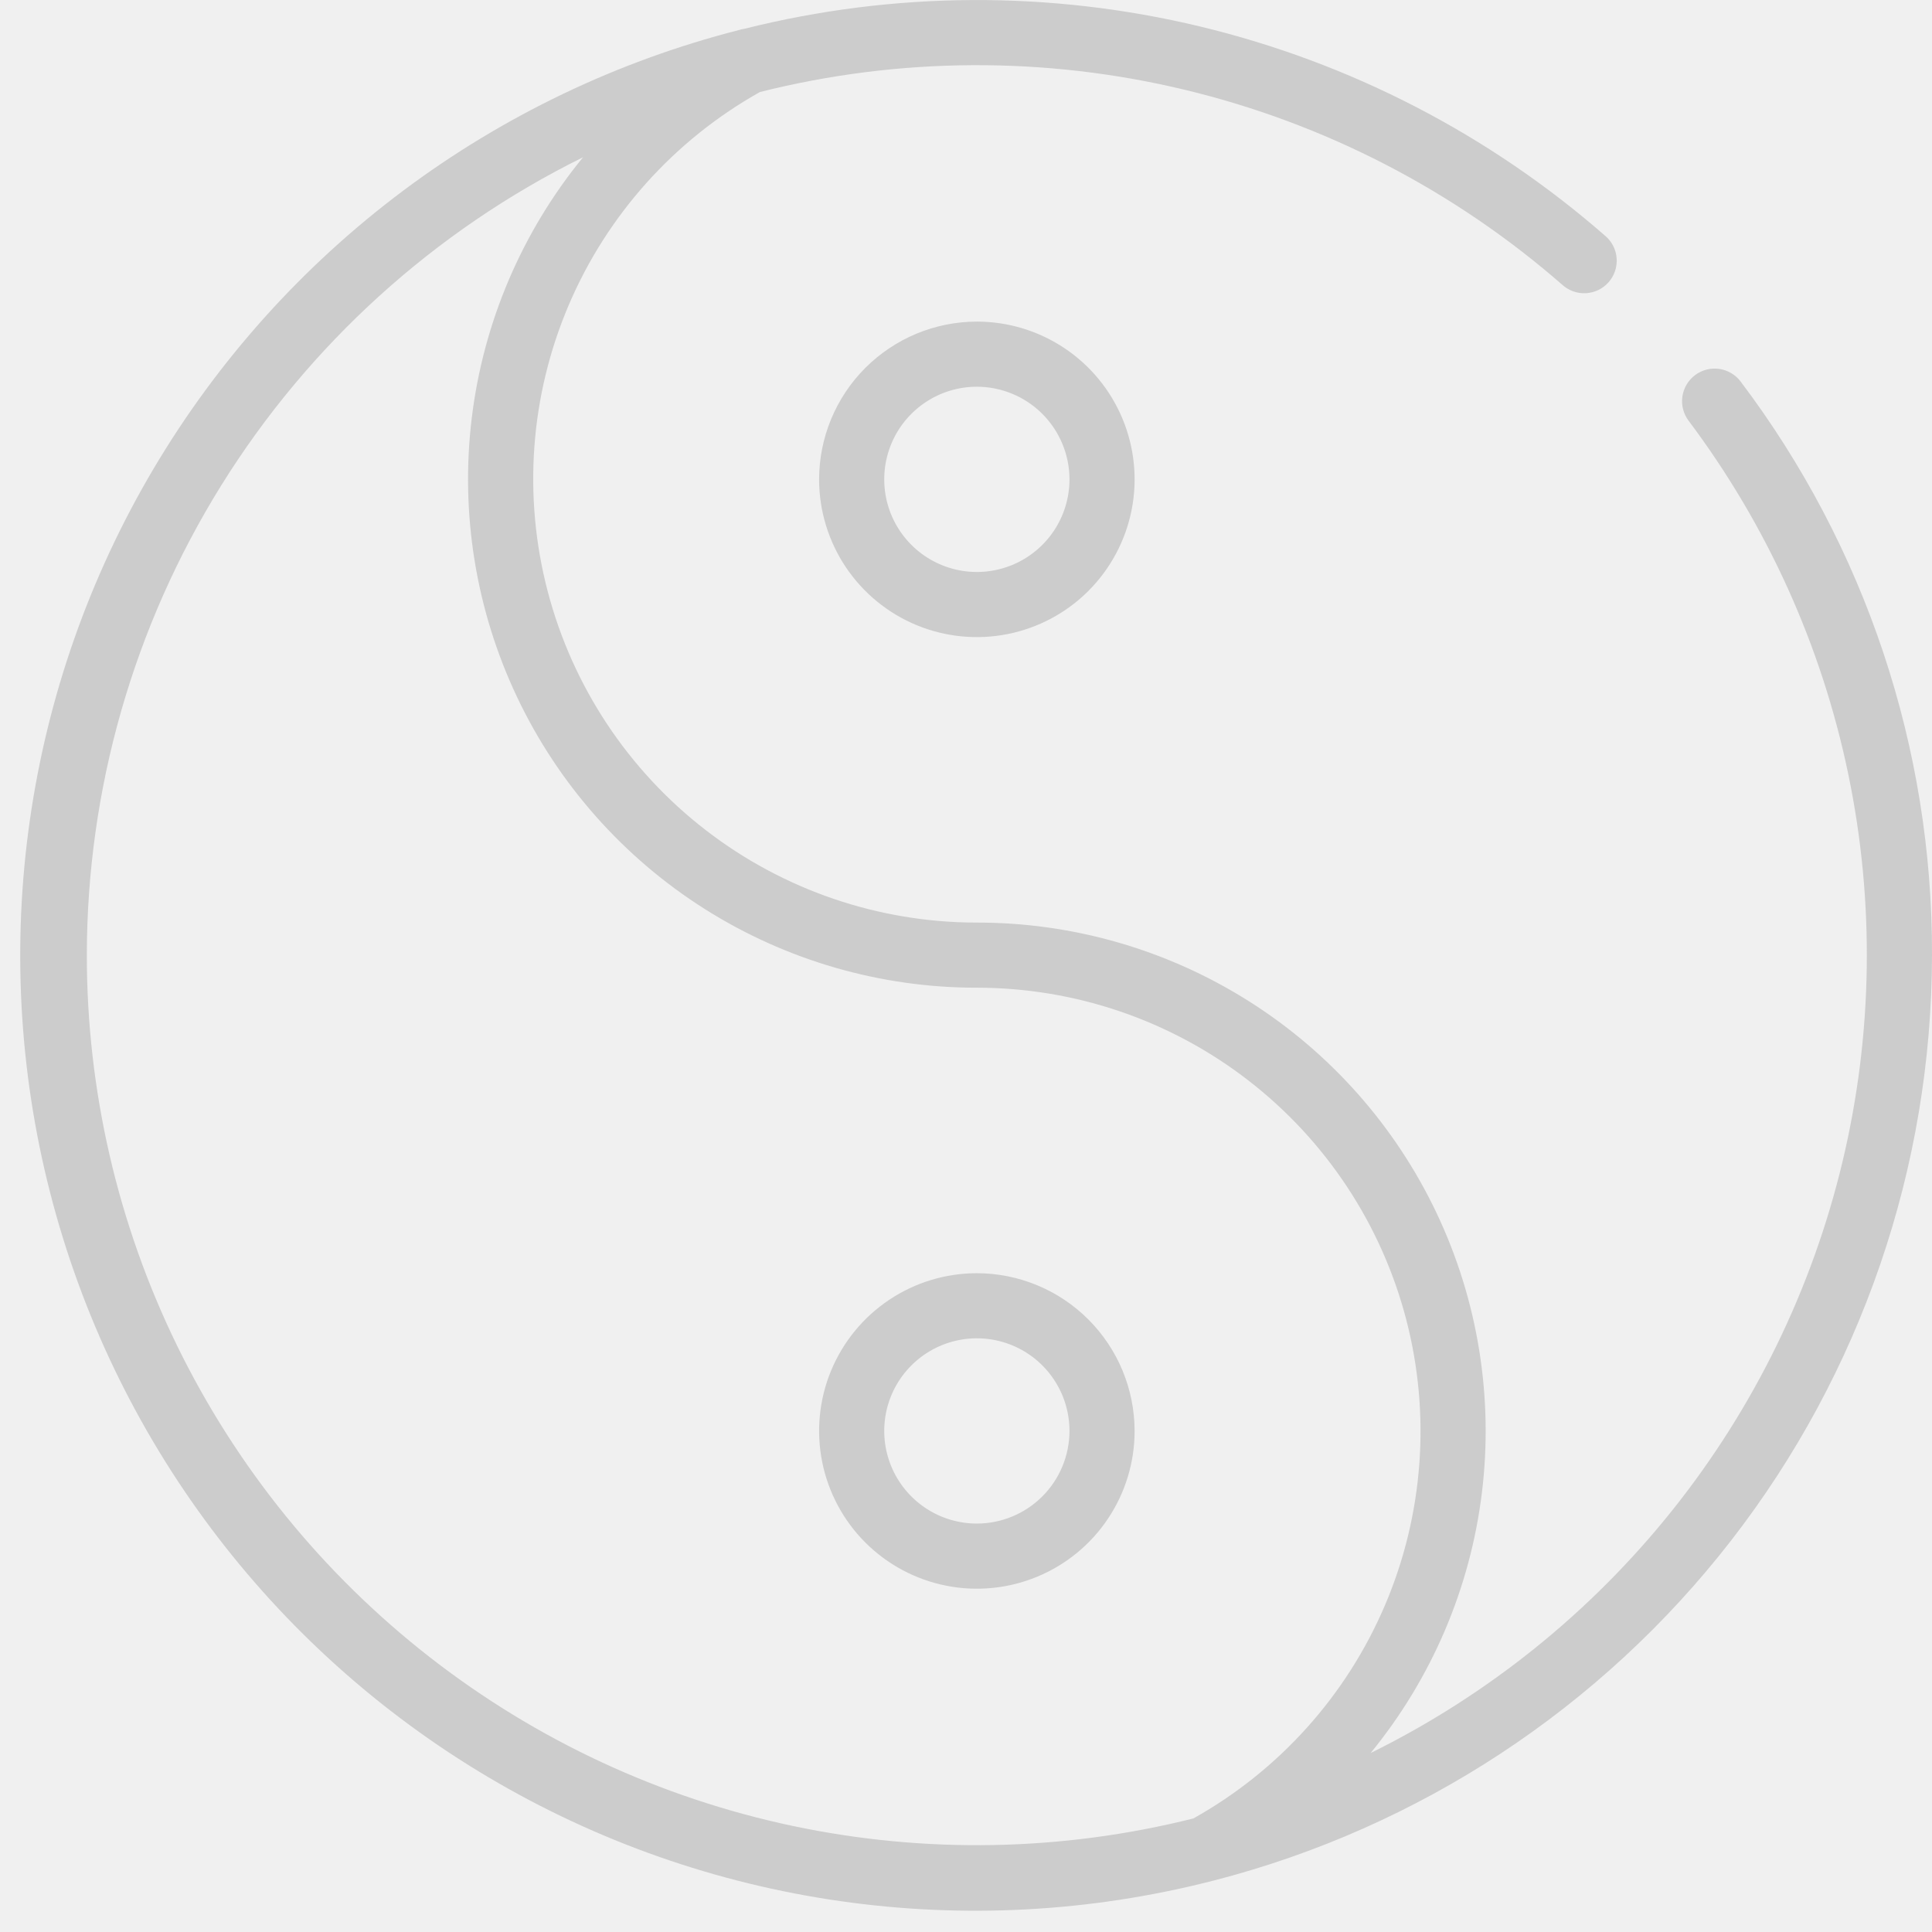
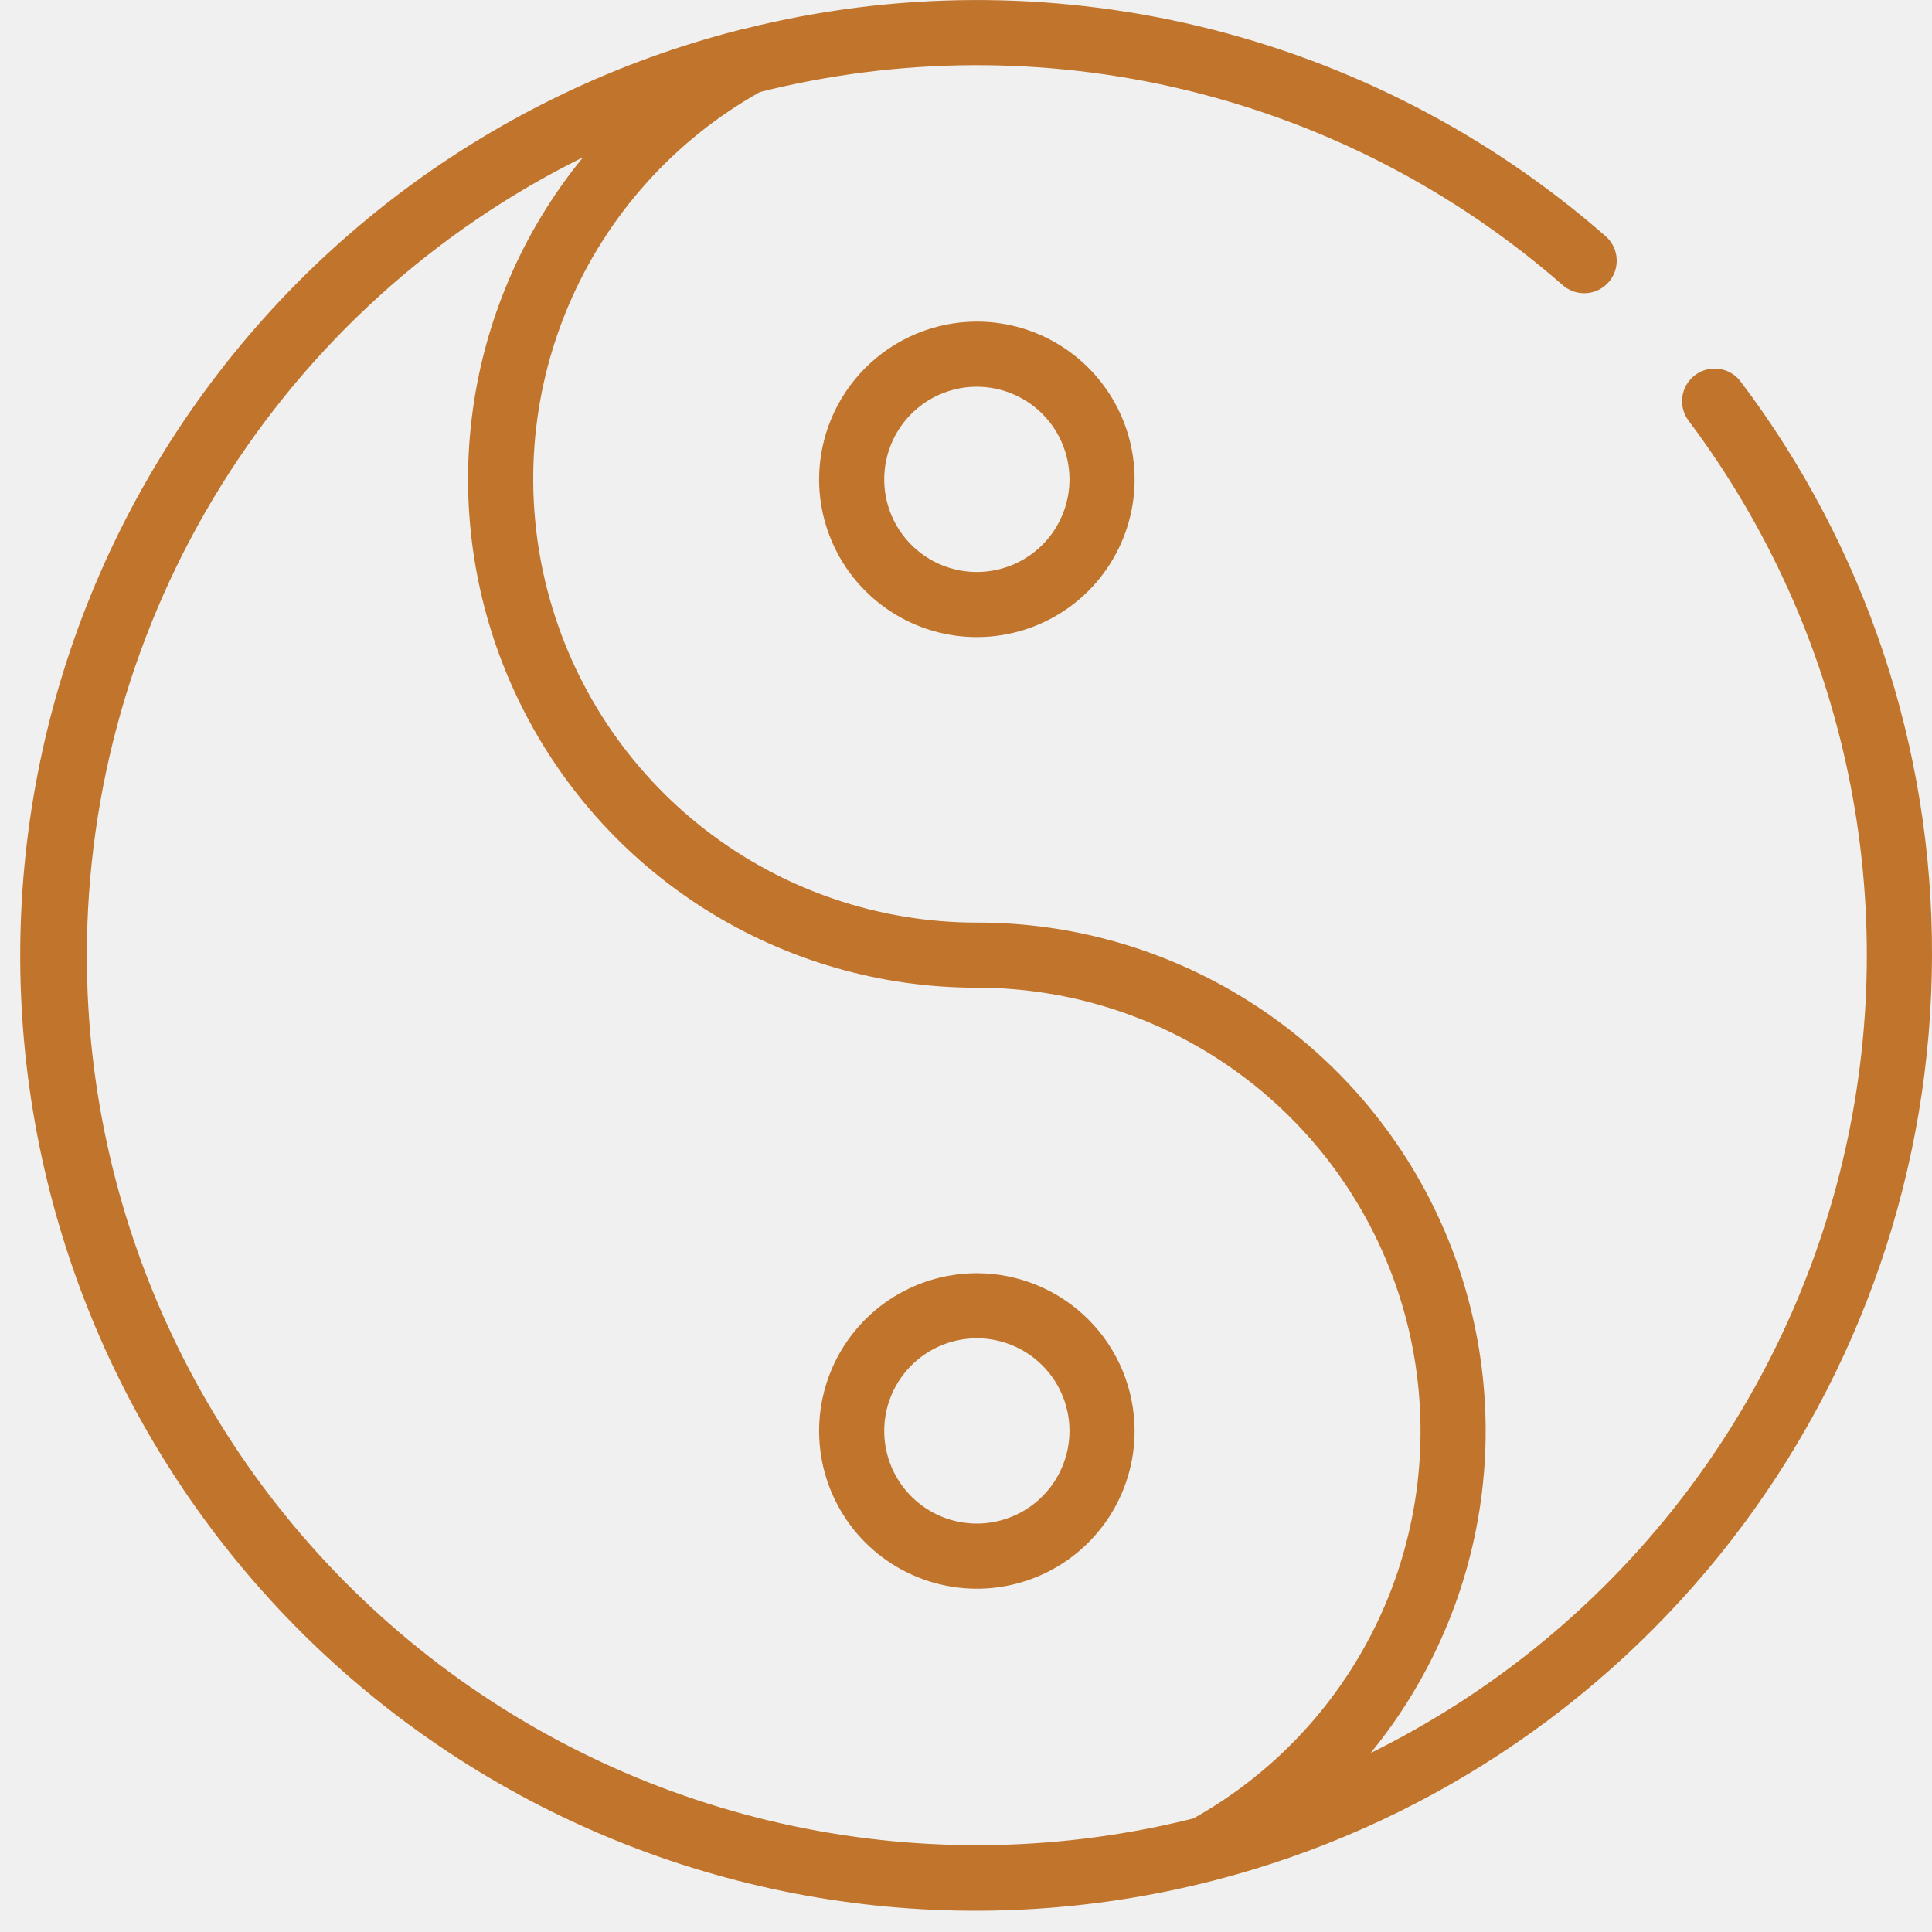
- <svg xmlns="http://www.w3.org/2000/svg" width="89" height="89" viewBox="0 0 89 89" fill="#fff">
-   <path d="M78.086 17.28C77.768 17.519 77.558 17.874 77.501 18.268C77.445 18.662 77.547 19.062 77.786 19.38C81.404 24.198 83.915 29.754 85.141 35.652C86.367 41.551 86.277 47.647 84.879 53.508C83.48 59.368 80.807 64.847 77.05 69.557C73.293 74.266 68.543 78.09 63.14 80.755C65.95 77.323 67.728 73.164 68.266 68.761C68.804 64.358 68.081 59.893 66.18 55.885C64.28 51.877 61.281 48.491 57.531 46.122C53.781 43.752 49.436 42.496 45 42.5C40.479 42.5 36.086 41.002 32.508 38.238C28.93 35.475 26.369 31.603 25.227 27.229C24.084 22.855 24.424 18.225 26.194 14.065C27.964 9.905 31.064 6.449 35.007 4.239C41.427 2.626 48.142 2.59 54.578 4.136C61.014 5.682 66.98 8.764 71.966 13.117C72.114 13.252 72.287 13.355 72.475 13.422C72.663 13.489 72.863 13.518 73.062 13.506C73.261 13.495 73.457 13.444 73.636 13.356C73.815 13.269 73.975 13.146 74.107 12.996C74.238 12.845 74.338 12.67 74.401 12.48C74.464 12.291 74.488 12.091 74.472 11.892C74.457 11.693 74.402 11.498 74.31 11.321C74.219 11.143 74.092 10.986 73.939 10.858C68.59 6.186 62.188 2.88 55.283 1.22C48.377 -0.44 41.172 -0.403 34.284 1.328C34.197 1.34 34.111 1.359 34.027 1.387C28.429 2.819 23.168 5.341 18.544 8.806C13.92 12.272 10.024 16.615 7.078 21.586C1.129 31.627 -0.588 43.619 2.305 54.925C5.198 66.231 12.464 75.925 22.504 81.874C32.545 87.823 44.537 89.54 55.843 86.647C55.867 86.641 55.89 86.637 55.913 86.63C65.372 84.195 73.754 78.686 79.743 70.97C85.732 63.254 88.988 53.767 89 44C89.028 34.466 85.933 25.186 80.186 17.578C79.947 17.26 79.592 17.05 79.198 16.994C78.804 16.938 78.404 17.041 78.086 17.28ZM4 44C4.008 36.352 6.152 28.859 10.19 22.364C14.229 15.87 20.002 10.633 26.858 7.245C24.049 10.677 22.272 14.837 21.734 19.24C21.197 23.642 21.92 28.107 23.821 32.115C25.721 36.122 28.721 39.508 32.47 41.878C36.22 44.247 40.565 45.503 45 45.5C49.523 45.499 53.918 46.998 57.497 49.764C61.076 52.529 63.637 56.403 64.778 60.78C65.918 65.156 65.575 69.788 63.8 73.948C62.026 78.108 58.922 81.562 54.974 83.769C48.928 85.285 42.616 85.403 36.517 84.114C30.419 82.824 24.695 80.161 19.78 76.326C14.866 72.492 10.89 67.588 8.156 61.986C5.421 56.385 4 50.233 4 44Z" fill="#ccc" />
-   <path d="M37.733 22.082C37.733 23.519 38.16 24.924 38.958 26.119C39.757 27.314 40.892 28.246 42.219 28.796C43.547 29.346 45.008 29.49 46.418 29.209C47.828 28.929 49.123 28.237 50.139 27.221C51.155 26.204 51.847 24.909 52.128 23.5C52.408 22.09 52.264 20.629 51.714 19.301C51.164 17.973 50.233 16.838 49.038 16.04C47.843 15.241 46.438 14.815 45 14.815C43.074 14.817 41.227 15.584 39.864 16.946C38.502 18.308 37.736 20.155 37.733 22.082ZM49.267 22.082C49.267 22.926 49.017 23.751 48.548 24.453C48.079 25.154 47.413 25.701 46.633 26.024C45.854 26.347 44.996 26.432 44.168 26.267C43.34 26.102 42.58 25.696 41.983 25.099C41.386 24.503 40.98 23.742 40.815 22.915C40.651 22.087 40.735 21.229 41.058 20.449C41.381 19.669 41.928 19.003 42.63 18.534C43.331 18.065 44.157 17.815 45 17.815C46.132 17.816 47.217 18.266 48.017 19.066C48.816 19.866 49.266 20.951 49.267 22.082Z" fill="#ccc" />
-   <path d="M45 58.652C43.563 58.652 42.158 59.078 40.963 59.877C39.768 60.675 38.837 61.81 38.286 63.138C37.736 64.466 37.593 65.927 37.873 67.337C38.154 68.747 38.846 70.042 39.862 71.058C40.879 72.074 42.174 72.766 43.583 73.046C44.993 73.327 46.454 73.183 47.782 72.632C49.11 72.082 50.245 71.151 51.043 69.956C51.842 68.76 52.268 67.355 52.267 65.918C52.265 63.992 51.499 62.145 50.136 60.782C48.774 59.42 46.927 58.654 45 58.652ZM45 70.185C44.157 70.185 43.331 69.935 42.63 69.466C41.928 68.997 41.381 68.331 41.058 67.551C40.735 66.771 40.651 65.913 40.815 65.085C40.98 64.258 41.386 63.498 41.983 62.901C42.58 62.304 43.34 61.898 44.168 61.733C44.996 61.568 45.854 61.653 46.633 61.976C47.413 62.299 48.079 62.846 48.548 63.547C49.017 64.249 49.267 65.074 49.267 65.918C49.266 67.049 48.816 68.134 48.016 68.934C47.216 69.734 46.132 70.184 45 70.185Z" fill="#ccc" />
+ <svg xmlns="http://www.w3.org/2000/svg" width="89" height="89" viewBox="0 0 89 89" fill="none">
+   <path d="M78.086 17.28C77.768 17.519 77.558 17.874 77.501 18.268C77.445 18.662 77.547 19.062 77.786 19.38C81.404 24.198 83.915 29.754 85.141 35.652C86.367 41.551 86.277 47.647 84.879 53.508C83.48 59.368 80.807 64.847 77.05 69.557C73.293 74.266 68.543 78.09 63.14 80.755C65.95 77.323 67.728 73.164 68.266 68.761C68.804 64.358 68.081 59.893 66.18 55.885C64.28 51.877 61.281 48.491 57.531 46.122C53.781 43.752 49.436 42.496 45 42.5C40.479 42.5 36.086 41.002 32.508 38.238C28.93 35.475 26.369 31.603 25.227 27.229C24.084 22.855 24.424 18.225 26.194 14.065C27.964 9.905 31.064 6.449 35.007 4.239C41.427 2.626 48.142 2.59 54.578 4.136C61.014 5.682 66.98 8.764 71.966 13.117C72.114 13.252 72.287 13.355 72.475 13.422C72.663 13.489 72.863 13.518 73.062 13.506C73.261 13.495 73.457 13.444 73.636 13.356C73.815 13.269 73.975 13.146 74.107 12.996C74.238 12.845 74.338 12.67 74.401 12.48C74.464 12.291 74.488 12.091 74.472 11.892C74.457 11.693 74.402 11.498 74.31 11.321C74.219 11.143 74.092 10.986 73.939 10.858C68.59 6.186 62.188 2.88 55.283 1.22C48.377 -0.44 41.172 -0.403 34.284 1.328C34.197 1.34 34.111 1.359 34.027 1.387C28.429 2.819 23.168 5.341 18.544 8.806C13.92 12.272 10.024 16.615 7.078 21.586C1.129 31.627 -0.588 43.619 2.305 54.925C5.198 66.231 12.464 75.925 22.504 81.874C32.545 87.823 44.537 89.54 55.843 86.647C55.867 86.641 55.89 86.637 55.913 86.63C65.372 84.195 73.754 78.686 79.743 70.97C85.732 63.254 88.988 53.767 89 44C89.028 34.466 85.933 25.186 80.186 17.578C79.947 17.26 79.592 17.05 79.198 16.994C78.804 16.938 78.404 17.041 78.086 17.28ZM4 44C4.008 36.352 6.152 28.859 10.19 22.364C14.229 15.87 20.002 10.633 26.858 7.245C24.049 10.677 22.272 14.837 21.734 19.24C21.197 23.642 21.92 28.107 23.821 32.115C25.721 36.122 28.721 39.508 32.47 41.878C36.22 44.247 40.565 45.503 45 45.5C49.523 45.499 53.918 46.998 57.497 49.764C61.076 52.529 63.637 56.403 64.778 60.78C65.918 65.156 65.575 69.788 63.8 73.948C62.026 78.108 58.922 81.562 54.974 83.769C48.928 85.285 42.616 85.403 36.517 84.114C30.419 82.824 24.695 80.161 19.78 76.326C14.866 72.492 10.89 67.588 8.156 61.986C5.421 56.385 4 50.233 4 44Z" fill="#C1752C" />
+   <path d="M37.733 22.082C37.733 23.519 38.16 24.924 38.958 26.119C39.757 27.314 40.892 28.246 42.219 28.796C43.547 29.346 45.008 29.49 46.418 29.209C47.828 28.929 49.123 28.237 50.139 27.221C51.155 26.204 51.847 24.909 52.128 23.5C52.408 22.09 52.264 20.629 51.714 19.301C51.164 17.973 50.233 16.838 49.038 16.04C47.843 15.241 46.438 14.815 45 14.815C43.074 14.817 41.227 15.584 39.864 16.946C38.502 18.308 37.736 20.155 37.733 22.082ZM49.267 22.082C49.267 22.926 49.017 23.751 48.548 24.453C48.079 25.154 47.413 25.701 46.633 26.024C45.854 26.347 44.996 26.432 44.168 26.267C43.34 26.102 42.58 25.696 41.983 25.099C41.386 24.503 40.98 23.742 40.815 22.915C40.651 22.087 40.735 21.229 41.058 20.449C41.381 19.669 41.928 19.003 42.63 18.534C43.331 18.065 44.157 17.815 45 17.815C46.132 17.816 47.217 18.266 48.017 19.066C48.816 19.866 49.266 20.951 49.267 22.082Z" fill="#C1752C" />
+   <path d="M45 58.652C43.563 58.652 42.158 59.078 40.963 59.877C39.768 60.675 38.837 61.81 38.286 63.138C37.736 64.466 37.593 65.927 37.873 67.337C38.154 68.747 38.846 70.042 39.862 71.058C40.879 72.074 42.174 72.766 43.583 73.046C44.993 73.327 46.454 73.183 47.782 72.632C49.11 72.082 50.245 71.151 51.043 69.956C51.842 68.76 52.268 67.355 52.267 65.918C52.265 63.992 51.499 62.145 50.136 60.782C48.774 59.42 46.927 58.654 45 58.652ZM45 70.185C44.157 70.185 43.331 69.935 42.63 69.466C41.928 68.997 41.381 68.331 41.058 67.551C40.735 66.771 40.651 65.913 40.815 65.085C40.98 64.258 41.386 63.498 41.983 62.901C42.58 62.304 43.34 61.898 44.168 61.733C44.996 61.568 45.854 61.653 46.633 61.976C47.413 62.299 48.079 62.846 48.548 63.547C49.017 64.249 49.267 65.074 49.267 65.918C49.266 67.049 48.816 68.134 48.016 68.934C47.216 69.734 46.132 70.184 45 70.185Z" fill="#C1752C" />
</svg>
